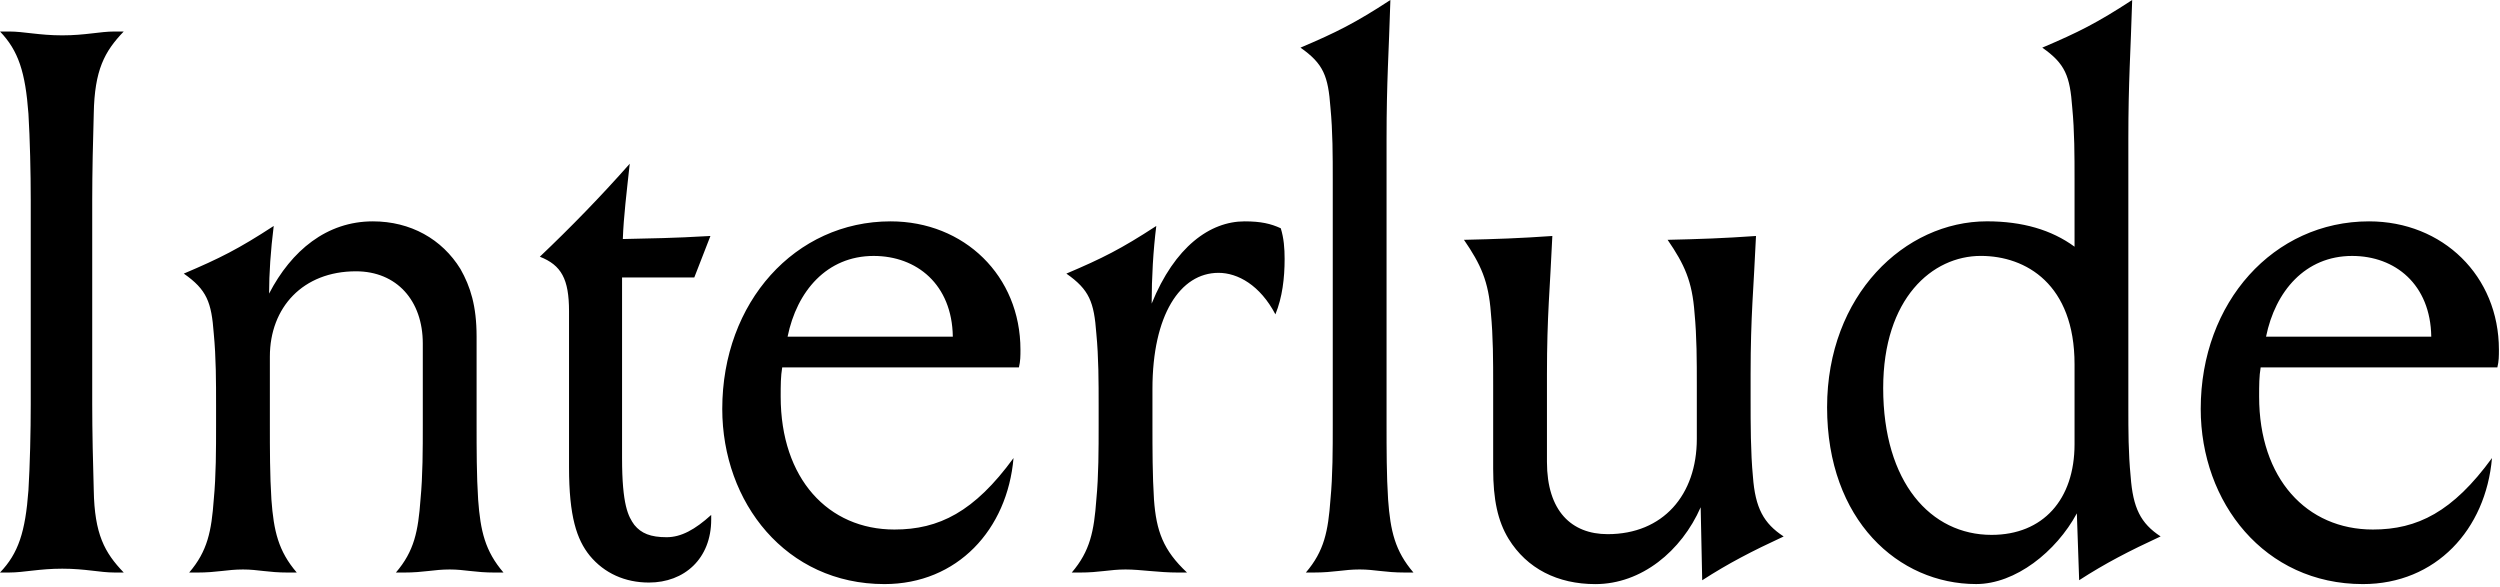
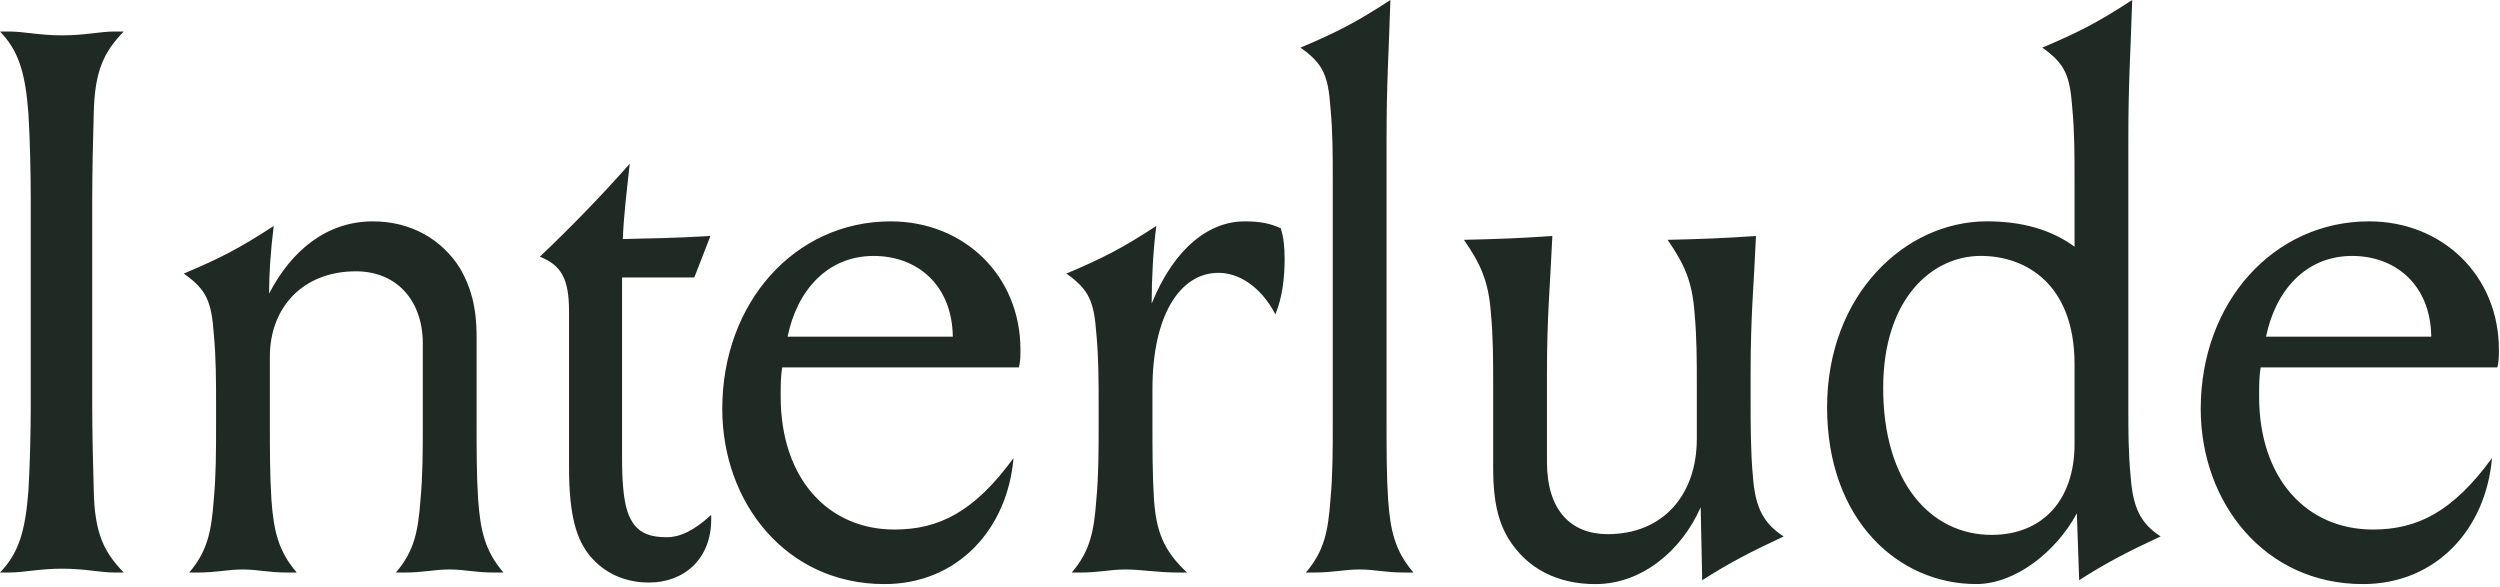
<svg xmlns="http://www.w3.org/2000/svg" width="100%" height="100%" viewBox="0 0 243 57" fill="none">
+   <style>path { fill: #1f2a24; }</style>
  <path d="M170.683 22.938C170.459 28.017 170.159 30.631 170.159 36.383V38.849C170.159 41.164 170.16 44.003 170.384 46.318C170.608 49.381 171.43 50.875 173.372 52.145C170.31 53.564 167.994 54.759 165.454 56.402L165.305 49.306C163.437 53.563 159.552 56.775 155.07 56.775C151.41 56.775 148.423 55.281 146.63 52.368C145.584 50.65 145.136 48.559 145.136 45.571V37.429C145.136 35.113 145.136 32.723 144.912 30.407C144.688 27.345 143.94 25.701 142.297 23.311C145.509 23.236 147.676 23.162 150.888 22.938C150.664 28.017 150.364 30.631 150.364 36.383V44.898C150.364 49.679 152.755 51.92 156.266 51.92C161.644 51.92 164.93 48.111 164.931 42.658V37.429C164.931 35.113 164.931 32.723 164.707 30.407C164.483 27.345 163.735 25.701 162.092 23.311C165.304 23.236 167.471 23.162 170.683 22.938ZM86.564 21.516C93.734 21.516 99.188 26.819 99.188 33.99C99.188 34.588 99.187 35.111 99.038 35.708H76.031C75.882 36.604 75.882 37.426 75.882 38.547C75.882 46.539 80.513 51.47 86.936 51.47C91.269 51.47 94.705 49.751 98.515 44.523C97.917 51.469 93.062 56.773 85.966 56.773C76.405 56.773 70.204 48.855 70.204 39.742C70.204 29.359 77.301 21.516 86.564 21.516ZM230.27 21.516C237.44 21.516 242.894 26.819 242.894 33.99C242.894 34.588 242.893 35.111 242.744 35.708H219.736C219.587 36.604 219.587 37.426 219.587 38.547C219.587 46.539 224.219 51.47 230.643 51.47C234.975 51.47 238.411 49.751 242.221 44.523C241.623 51.469 236.768 56.773 229.672 56.773C220.111 56.773 213.91 48.855 213.91 39.742C213.91 29.359 221.007 21.516 230.27 21.516ZM207.248 0C207.099 5.079 206.875 7.843 206.875 13.521V39.59C206.875 41.905 206.875 43.997 207.099 46.312C207.323 49.375 208.07 50.87 210.012 52.14C206.949 53.559 204.633 54.753 202.094 56.397L201.87 49.898C199.853 53.633 195.894 56.77 192.085 56.77C184.54 56.77 177.593 50.57 177.593 39.59C177.593 28.684 185.138 21.513 193.131 21.513C196.567 21.513 199.405 22.335 201.646 23.979V17.48C201.646 15.164 201.646 12.774 201.422 10.458C201.198 7.395 200.75 6.2 198.509 4.631C202.019 3.137 203.812 2.241 207.248 0ZM61.211 15.914C60.912 18.678 60.614 21.068 60.539 23.234C63.452 23.16 65.245 23.16 69.054 22.936L67.485 26.97H60.464V44.523C60.464 49.08 61.062 50.201 61.659 51.023C62.331 51.844 63.228 52.217 64.796 52.217C66.215 52.217 67.56 51.47 69.129 50.051V50.499C69.129 54.309 66.514 56.624 63.078 56.624C60.763 56.624 58.745 55.728 57.326 54.01C56.056 52.441 55.31 50.2 55.31 45.42V30.256C55.309 27.119 54.563 25.774 52.472 24.952C55.459 22.114 58.373 19.126 61.211 15.914ZM36.241 21.516C39.901 21.516 42.963 23.234 44.756 26.146C45.727 27.864 46.325 29.733 46.325 32.721V41.31C46.325 43.626 46.325 46.241 46.475 48.557C46.699 51.619 47.147 53.561 48.94 55.652H48.118C46.102 55.652 45.205 55.354 43.711 55.353C42.142 55.353 41.245 55.652 39.228 55.652H38.481C40.274 53.561 40.648 51.619 40.872 48.557C41.096 46.241 41.096 43.626 41.096 41.31V33.393C41.096 29.21 38.556 26.371 34.598 26.371C29.444 26.371 26.232 29.882 26.231 34.662V41.31C26.231 43.626 26.232 46.241 26.381 48.557C26.605 51.619 27.053 53.561 28.846 55.652H28.024C26.008 55.652 25.111 55.354 23.617 55.353C22.049 55.353 21.152 55.652 19.135 55.652H18.388C20.18 53.561 20.554 51.619 20.778 48.557C21.002 46.241 21.002 43.626 21.002 41.31V39.443C21.002 37.128 21.002 34.737 20.778 32.422C20.554 29.359 20.106 28.163 17.865 26.595C21.376 25.101 23.169 24.205 26.605 21.964C26.306 24.354 26.156 26.595 26.156 28.537C28.323 24.354 31.759 21.516 36.241 21.516ZM120.98 21.516C122.549 21.516 123.52 21.739 124.491 22.188C124.79 23.159 124.865 24.13 124.865 25.176C124.865 27.043 124.641 28.91 123.969 30.554C122.475 27.715 120.309 26.521 118.441 26.52C114.707 26.52 112.018 30.629 112.018 37.8V41.31C112.018 43.626 112.018 46.241 112.167 48.557C112.391 51.619 113.063 53.486 115.379 55.652H114.557C112.54 55.652 110.896 55.353 109.402 55.353C107.834 55.354 106.938 55.652 104.921 55.652H104.174C105.966 53.561 106.34 51.619 106.564 48.557C106.789 46.241 106.788 43.626 106.788 41.31V39.443C106.788 37.128 106.789 34.737 106.564 32.422C106.34 29.359 105.892 28.163 103.651 26.595C107.162 25.101 108.955 24.205 112.391 21.964C112.092 24.354 111.942 26.969 111.942 29.509C114.183 23.981 117.619 21.516 120.98 21.516ZM135.146 0C134.997 5.079 134.773 7.843 134.773 13.521V41.308C134.773 43.623 134.773 46.238 134.923 48.554C135.147 51.616 135.595 53.559 137.388 55.65H136.565C134.549 55.65 133.653 55.352 132.159 55.352C130.591 55.352 129.694 55.65 127.677 55.65H126.93C128.722 53.559 129.096 51.616 129.32 48.554C129.544 46.238 129.544 43.623 129.544 41.308V17.48C129.544 15.164 129.544 12.774 129.32 10.458C129.096 7.395 128.648 6.2 126.407 4.631C129.918 3.137 131.711 2.241 135.146 0ZM0.896 3.062C2.316 3.063 3.81 3.436 6.051 3.436C8.292 3.436 9.711 3.063 11.13 3.062H12.026C10.159 5.005 9.188 6.798 9.113 11.056C9.039 13.521 8.964 16.807 8.964 19.421V39.291C8.964 41.905 9.039 45.192 9.113 47.657C9.188 51.915 10.159 53.707 12.026 55.649H11.13C9.711 55.649 8.292 55.276 6.051 55.276C3.81 55.276 2.316 55.649 0.896 55.649H0C1.793 53.782 2.465 51.691 2.764 47.657C2.913 45.192 2.988 41.905 2.988 39.291V19.421C2.988 16.807 2.913 13.521 2.764 11.056C2.465 7.022 1.793 4.93 0 3.062H0.896ZM192.533 24.874C187.827 24.874 183.046 28.983 183.046 37.723C183.046 46.91 187.677 51.99 193.578 51.99C198.583 51.99 201.645 48.554 201.646 43.176V35.407C201.646 27.639 196.94 24.874 192.533 24.874ZM84.92 24.877C80.363 24.877 77.45 28.314 76.554 32.721H92.614C92.54 27.641 89.103 24.877 84.92 24.877ZM228.626 24.877C224.069 24.877 221.156 28.314 220.26 32.721H236.319C236.245 27.641 232.809 24.877 228.626 24.877Z" fill="currentColor" />
</svg>
